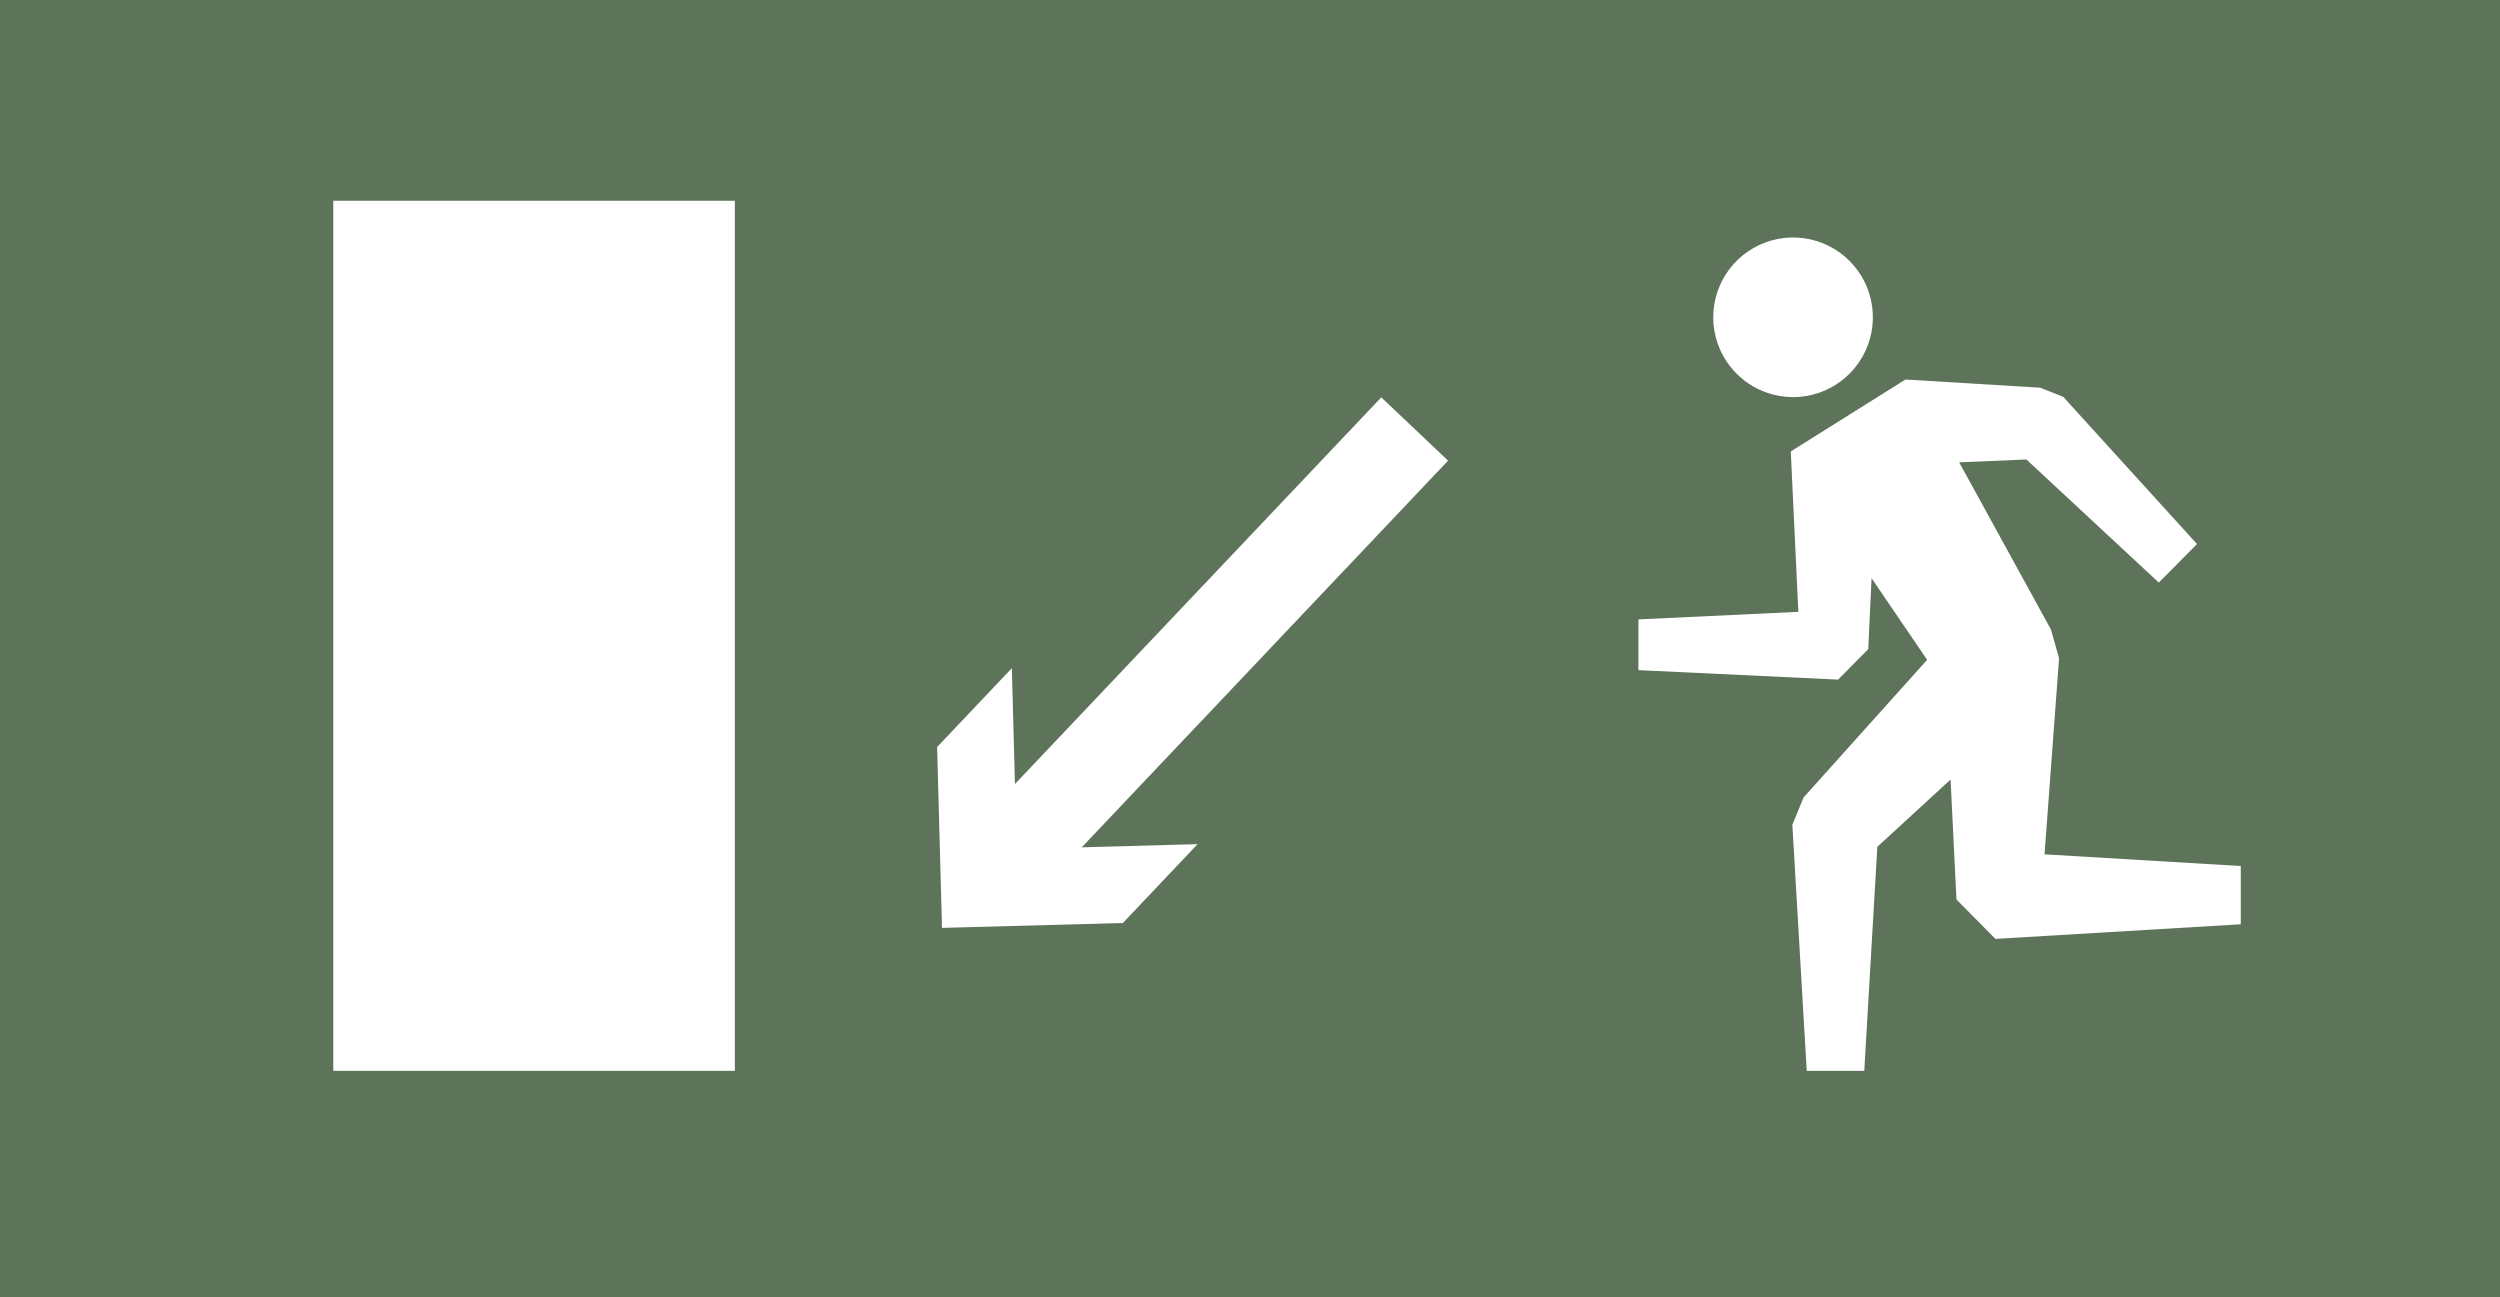
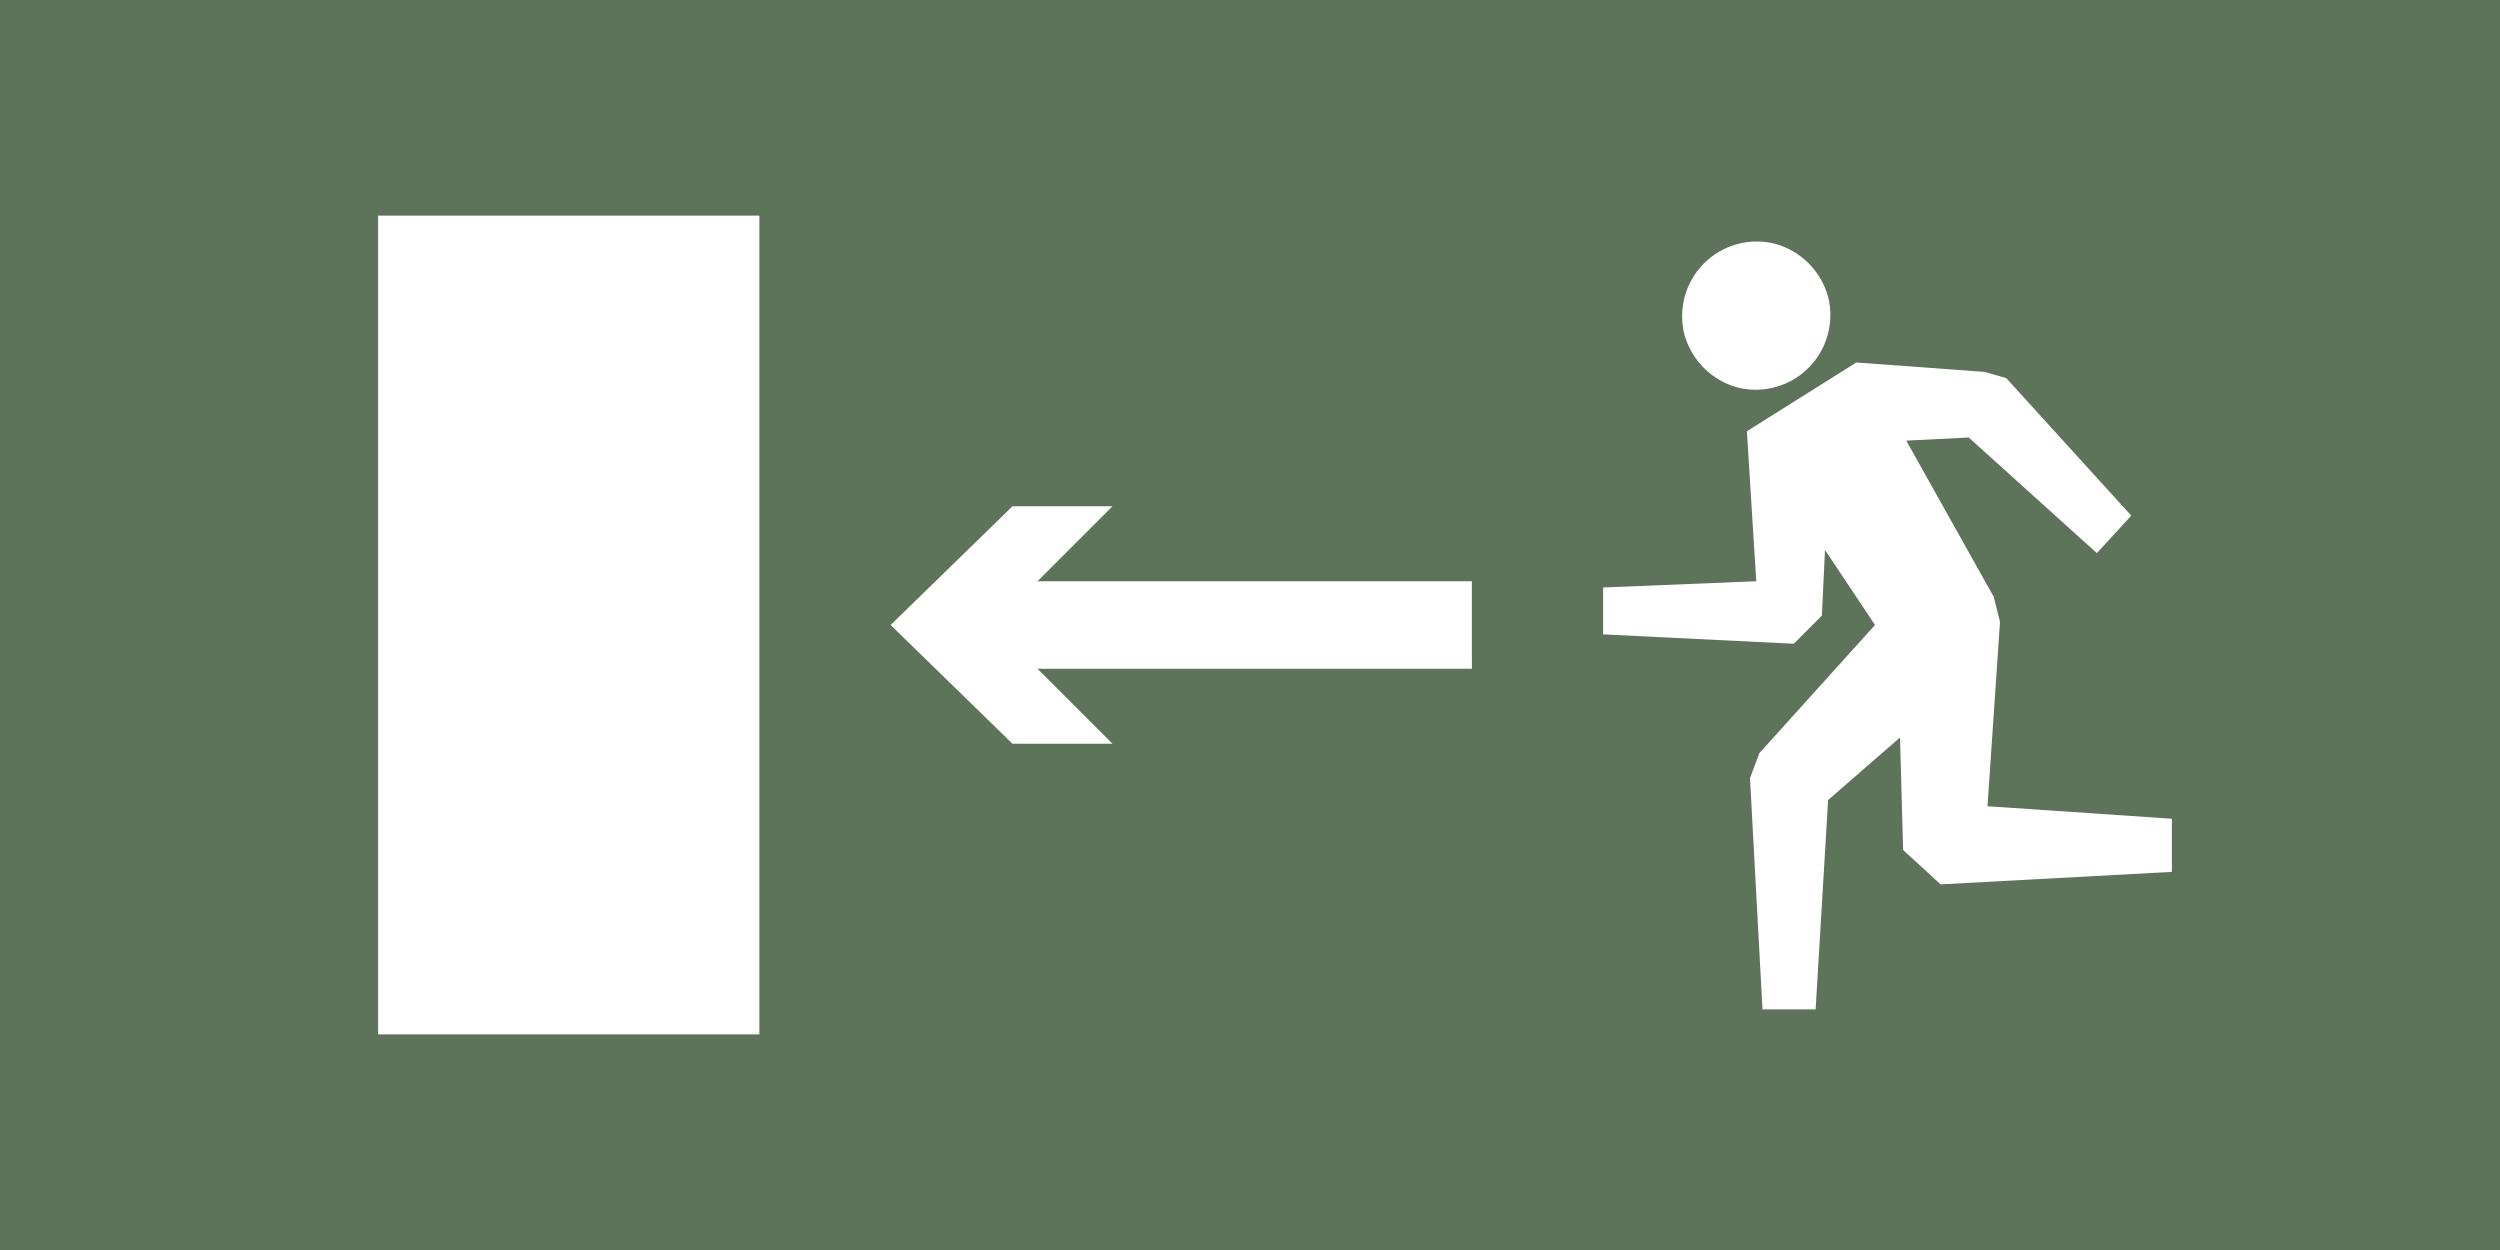
- <svg xmlns="http://www.w3.org/2000/svg" id="Слой_1" data-name="Слой 1" width="74.705" height="38.749" viewBox="0 0 74.705 38.749">
-   <rect x="-0.041" y="-0.001" width="75" height="39" fill="#5d745a" />
-   <g>
-     <polygon points="53.989 31.999 53.559 24.648 53.895 23.829 57.587 19.717 55.926 17.278 55.827 19.397 54.926 20.308 48.959 20.025 48.959 18.509 53.738 18.283 53.512 13.49 56.938 11.341 60.961 11.585 61.652 11.857 65.65 16.256 64.51 17.409 60.553 13.73 58.544 13.815 61.287 18.813 61.529 19.671 61.095 25.529 66.959 25.879 66.959 27.619 59.627 28.056 58.463 26.879 58.287 23.294 56.099 25.304 55.708 31.999 53.989 31.999" fill="#fff" />
-     <path d="M52.988,11.792a2.385,2.385,0,1,0-1.718-1.718A2.389,2.389,0,0,0,52.988,11.792Z" fill="#fff" />
-   </g>
-   <rect x="9.959" y="5.999" width="12" height="26" fill="#fff" />
-   <g>
-     <rect x="27.119" y="17.963" width="17.958" height="2.75" transform="translate(-2.76679 32.24333) rotate(-46.54792)" fill="#fff" />
-     <polygon points="30.236 19.966 30.38 25.372 35.786 25.225 33.554 27.581 28.149 27.727 28.003 22.323 30.236 19.966" fill="#fff" />
+ <svg xmlns="http://www.w3.org/2000/svg" id="Слой_1" data-name="Слой 1" viewBox="0 0 80 40">
+   <defs>
+     <style>.cls-1{fill:#5d745a;}.cls-2{fill:#fff;}</style>
+   </defs>
+   <g id="btn_9">
+     <rect class="cls-1" width="80" height="40" />
+     <polygon class="cls-2" points="56.4 32.3 56 24.9 56.3 24.1 60 20 58.4 17.6 58.3 19.7 57.4 20.6 51.3 20.3 51.3 18.8 56.2 18.6 55.9 13.8 59.4 11.6 63.5 11.9 64.2 12.1 68.2 16.5 67.1 17.7 63 14 61 14.1 63.8 19.1 64 19.9 63.6 25.8 69.5 26.2 69.5 27.9 62.1 28.3 60.9 27.2 60.8 23.6 58.5 25.6 58.1 32.3 56.4 32.3" />
+     <path class="cls-2" d="M55.6,12.4a2.39,2.39,0,0,0,2.9-2.9,2.43,2.43,0,0,0-1.7-1.7,2.39,2.39,0,0,0-2.9,2.9A2.43,2.43,0,0,0,55.6,12.4Z" />
+     <rect class="cls-2" x="12.1" y="6.9" width="12.2" height="26.2" />
+     <rect class="cls-2" x="31.1" y="18.6" width="16" height="2.8" />
+     <polygon class="cls-2" points="35.6 16.2 31.8 20 35.6 23.8 32.4 23.8 28.5 20 32.4 16.2 35.6 16.2" />
  </g>
</svg>
